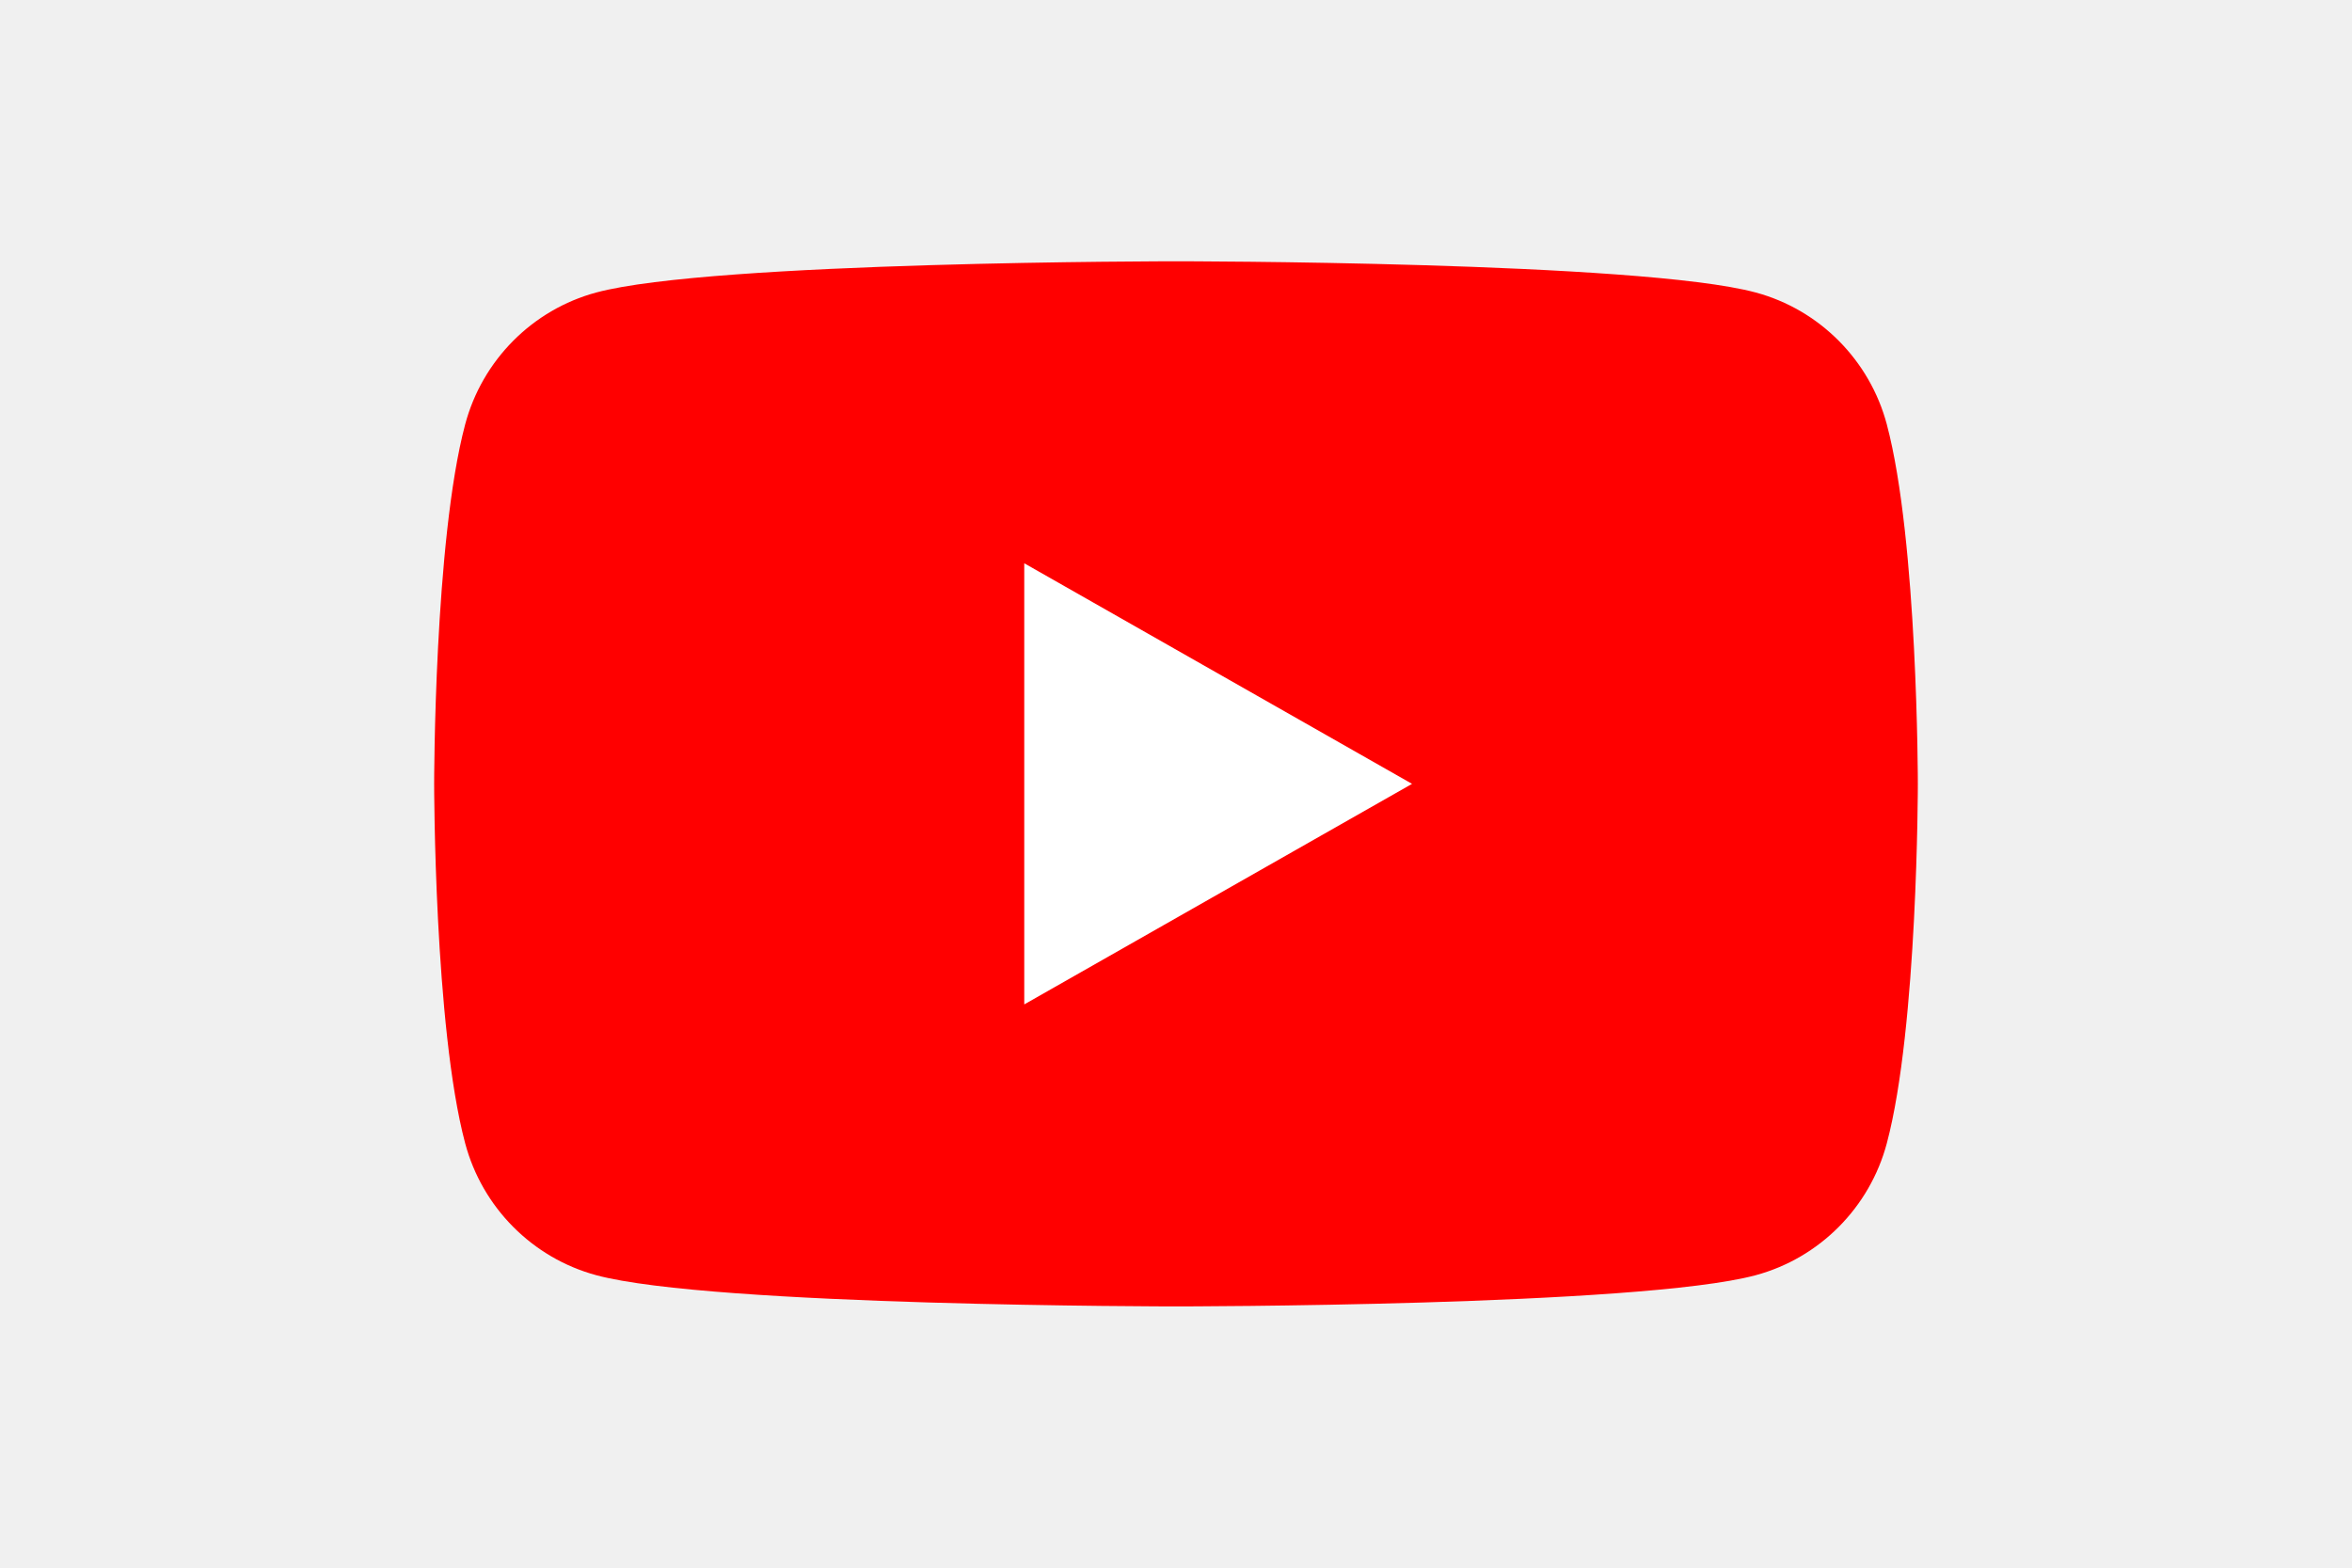
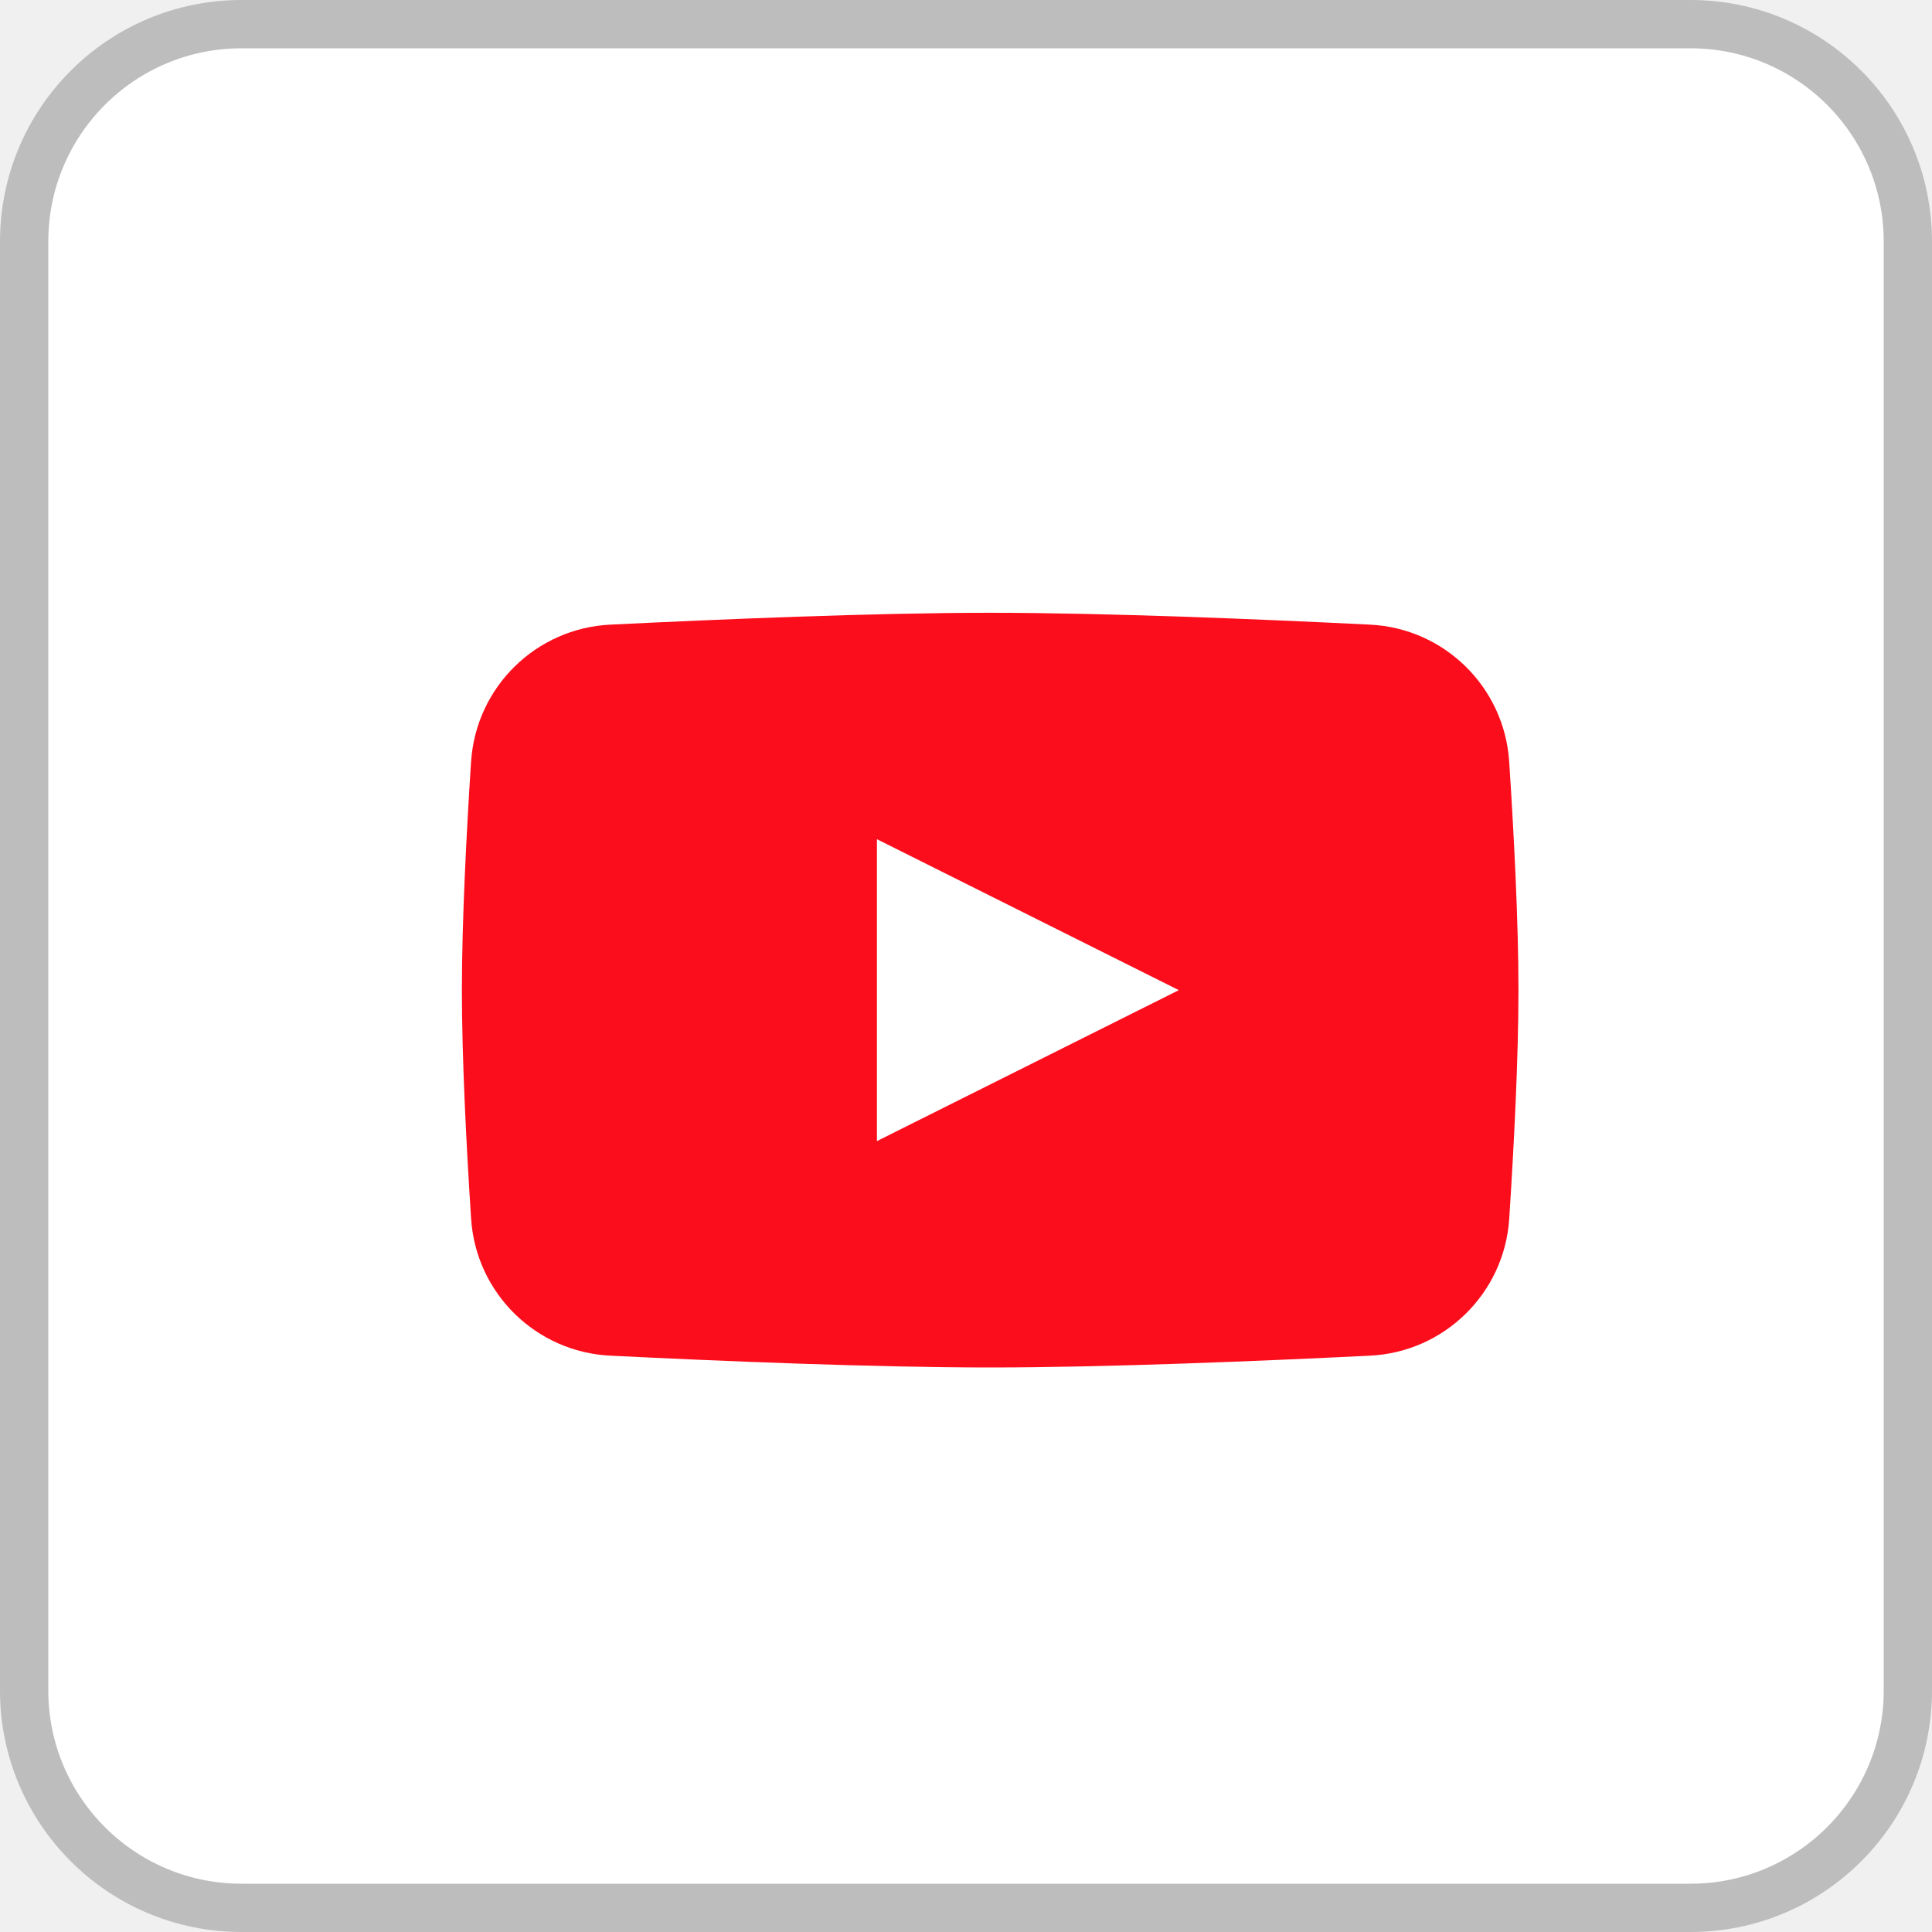
- <svg xmlns="http://www.w3.org/2000/svg" height="20" width="30" viewBox="-35.2 -41.333 305.067 248">
-   <path d="M229.763 25.817c-2.699-10.162-10.65-18.165-20.748-20.881C190.716 0 117.333 0 117.333 0S43.951 0 25.651 4.936C15.553 7.652 7.6 15.655 4.903 25.817 0 44.236 0 82.667 0 82.667s0 38.429 4.903 56.85C7.6 149.68 15.553 157.681 25.65 160.4c18.3 4.934 91.682 4.934 91.682 4.934s73.383 0 91.682-4.934c10.098-2.718 18.049-10.72 20.748-20.882 4.904-18.421 4.904-56.85 4.904-56.85s0-38.431-4.904-56.85" fill="red" />
-   <path d="M93.333 117.559l61.333-34.89-61.333-34.894z" fill="#fff" />
+ <svg xmlns="http://www.w3.org/2000/svg" width="40" height="40" viewBox="0 0 40 40" fill="none">
+   <rect x=".5" y=".5" width="39" height="39" rx="4.5" fill="#fff" stroke="#BDBDBD" />
+   <path d="M9.754 15.767a3.036 3.036 0 0 1 2.89-2.835c2.24-.11 5.443-.245 7.856-.245 2.413 0 5.615.134 7.856.245a3.036 3.036 0 0 1 2.89 2.835c.097 1.48.192 3.303.192 4.733 0 1.43-.095 3.252-.191 4.733a3.036 3.036 0 0 1-2.891 2.835c-2.24.11-5.443.244-7.856.244-2.413 0-5.615-.133-7.856-.244a3.036 3.036 0 0 1-2.89-2.835c-.097-1.48-.191-3.303-.191-4.733 0-1.43.094-3.252.19-4.733Z" fill="#FC0D1B" />
+   <path d="M18.156 17.375v6.25l6.25-3.125-6.25-3.125Z" fill="#fff" />
</svg>
